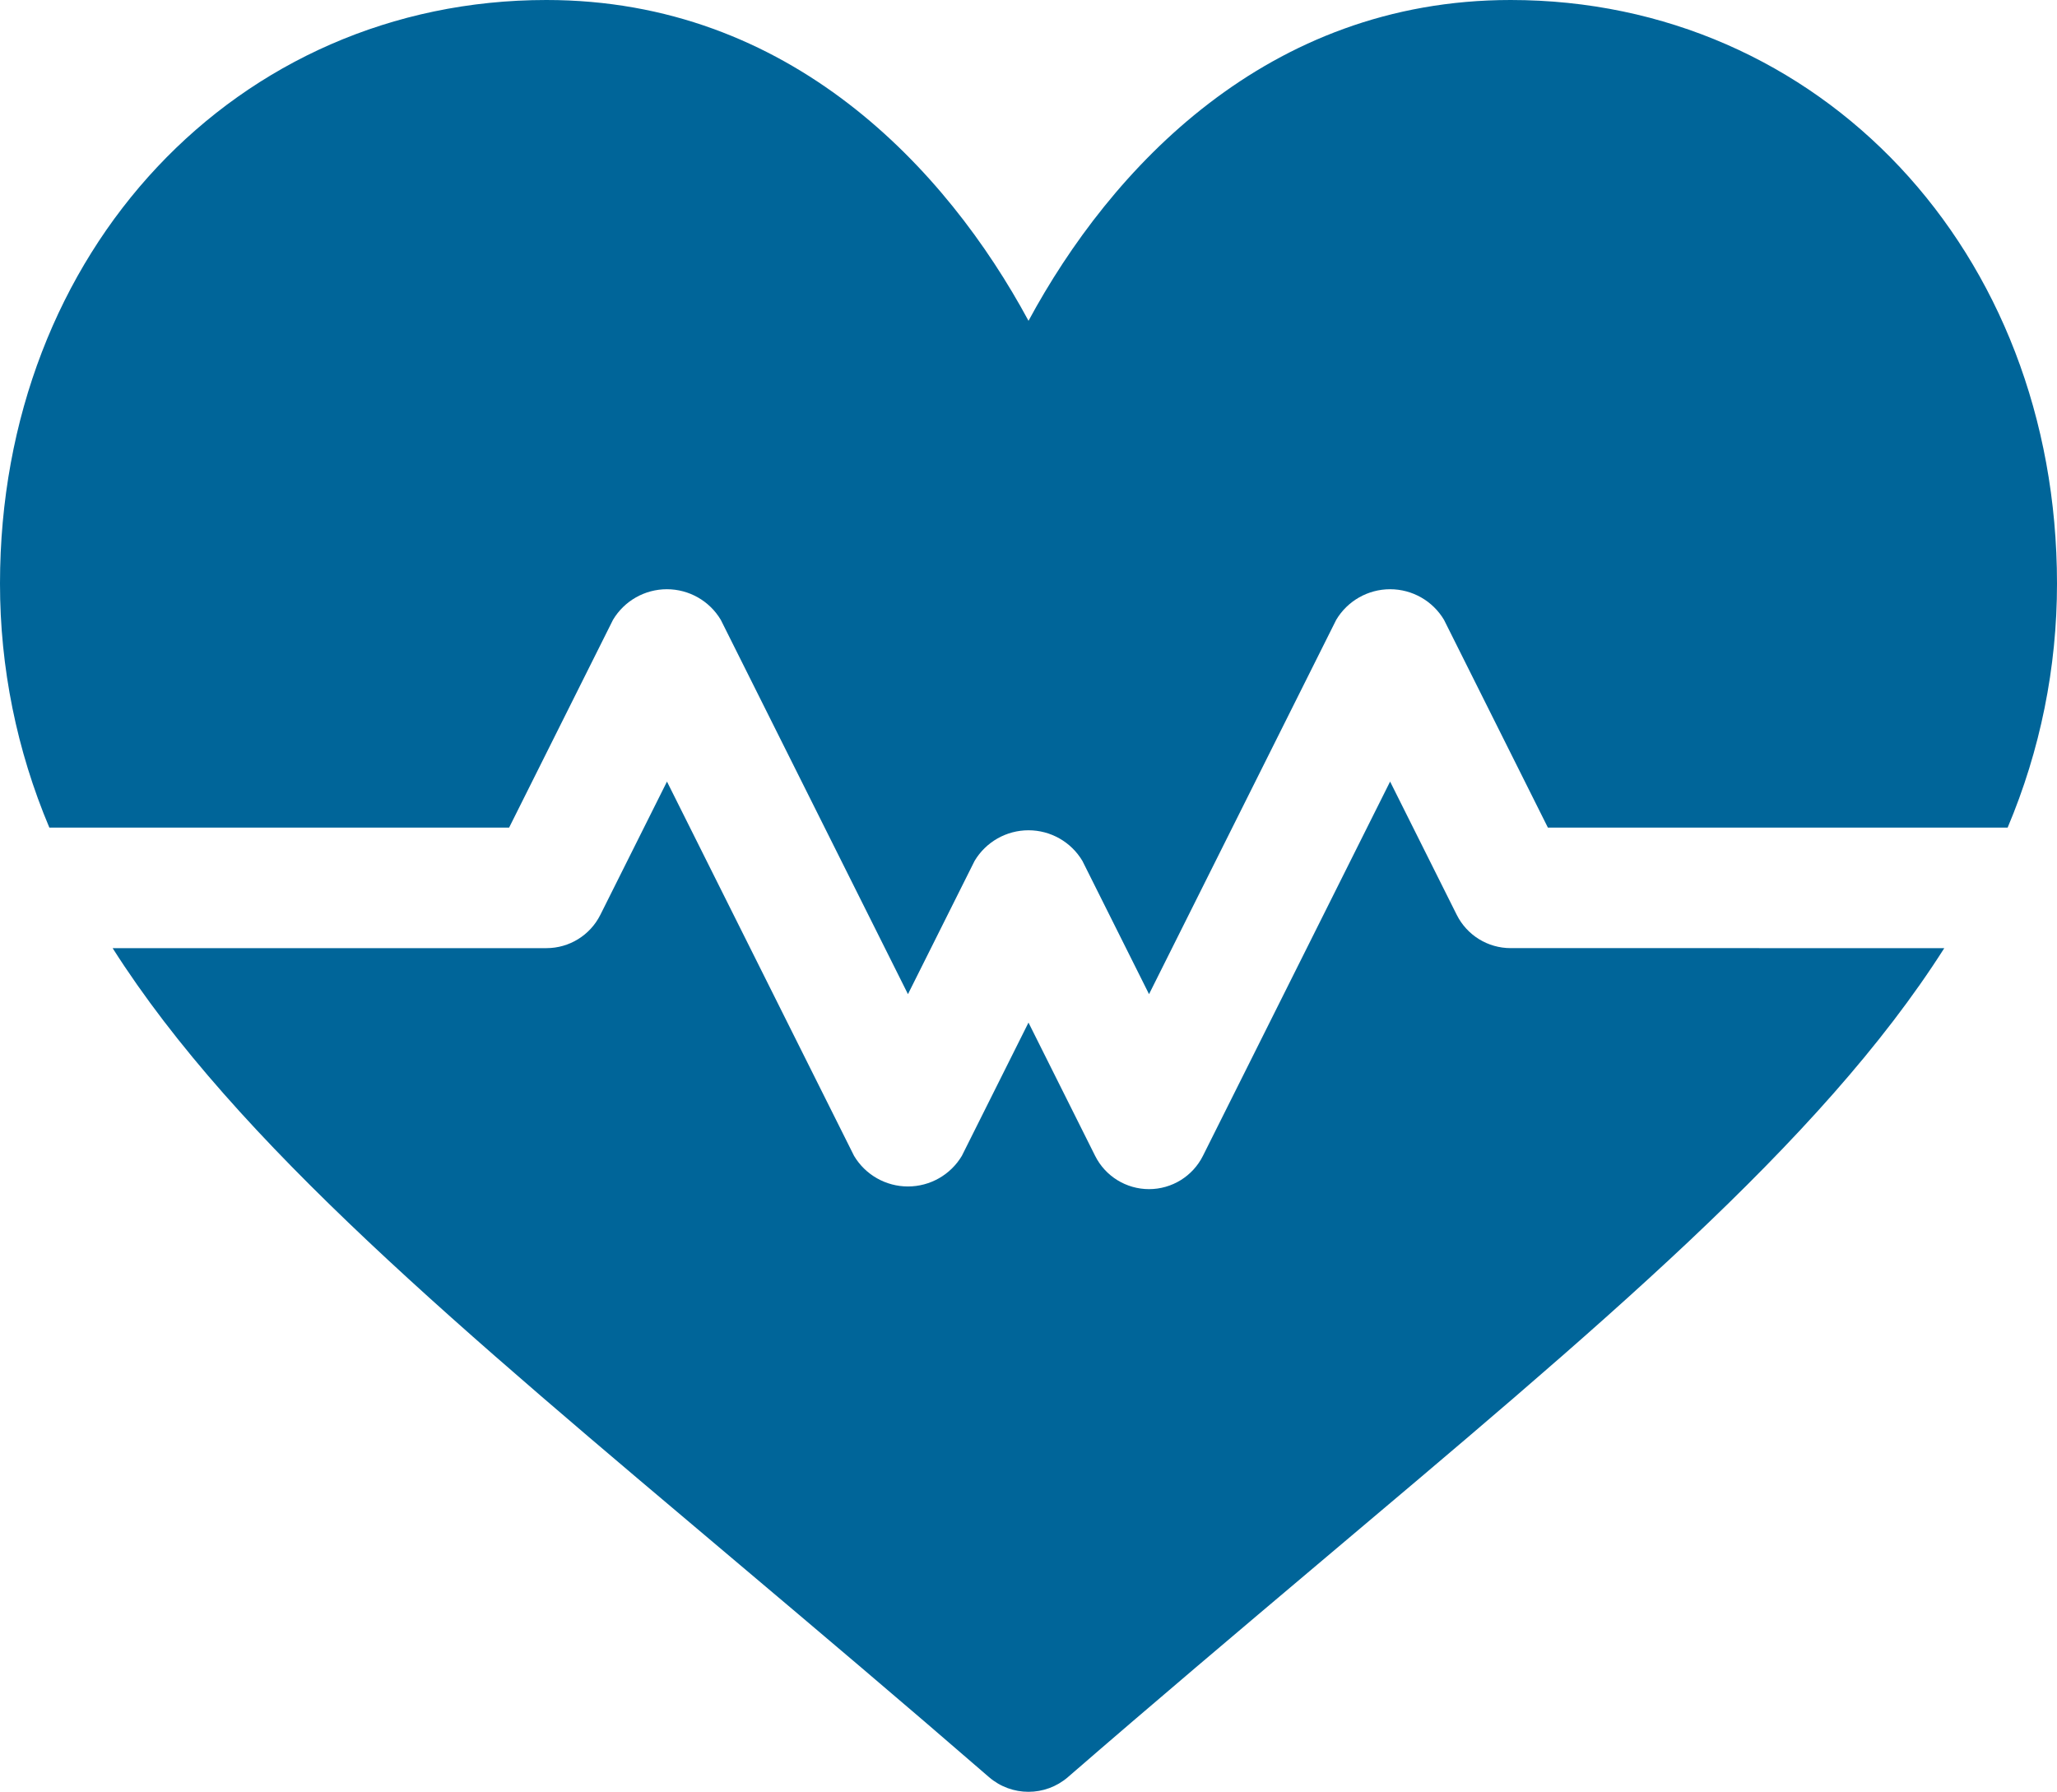
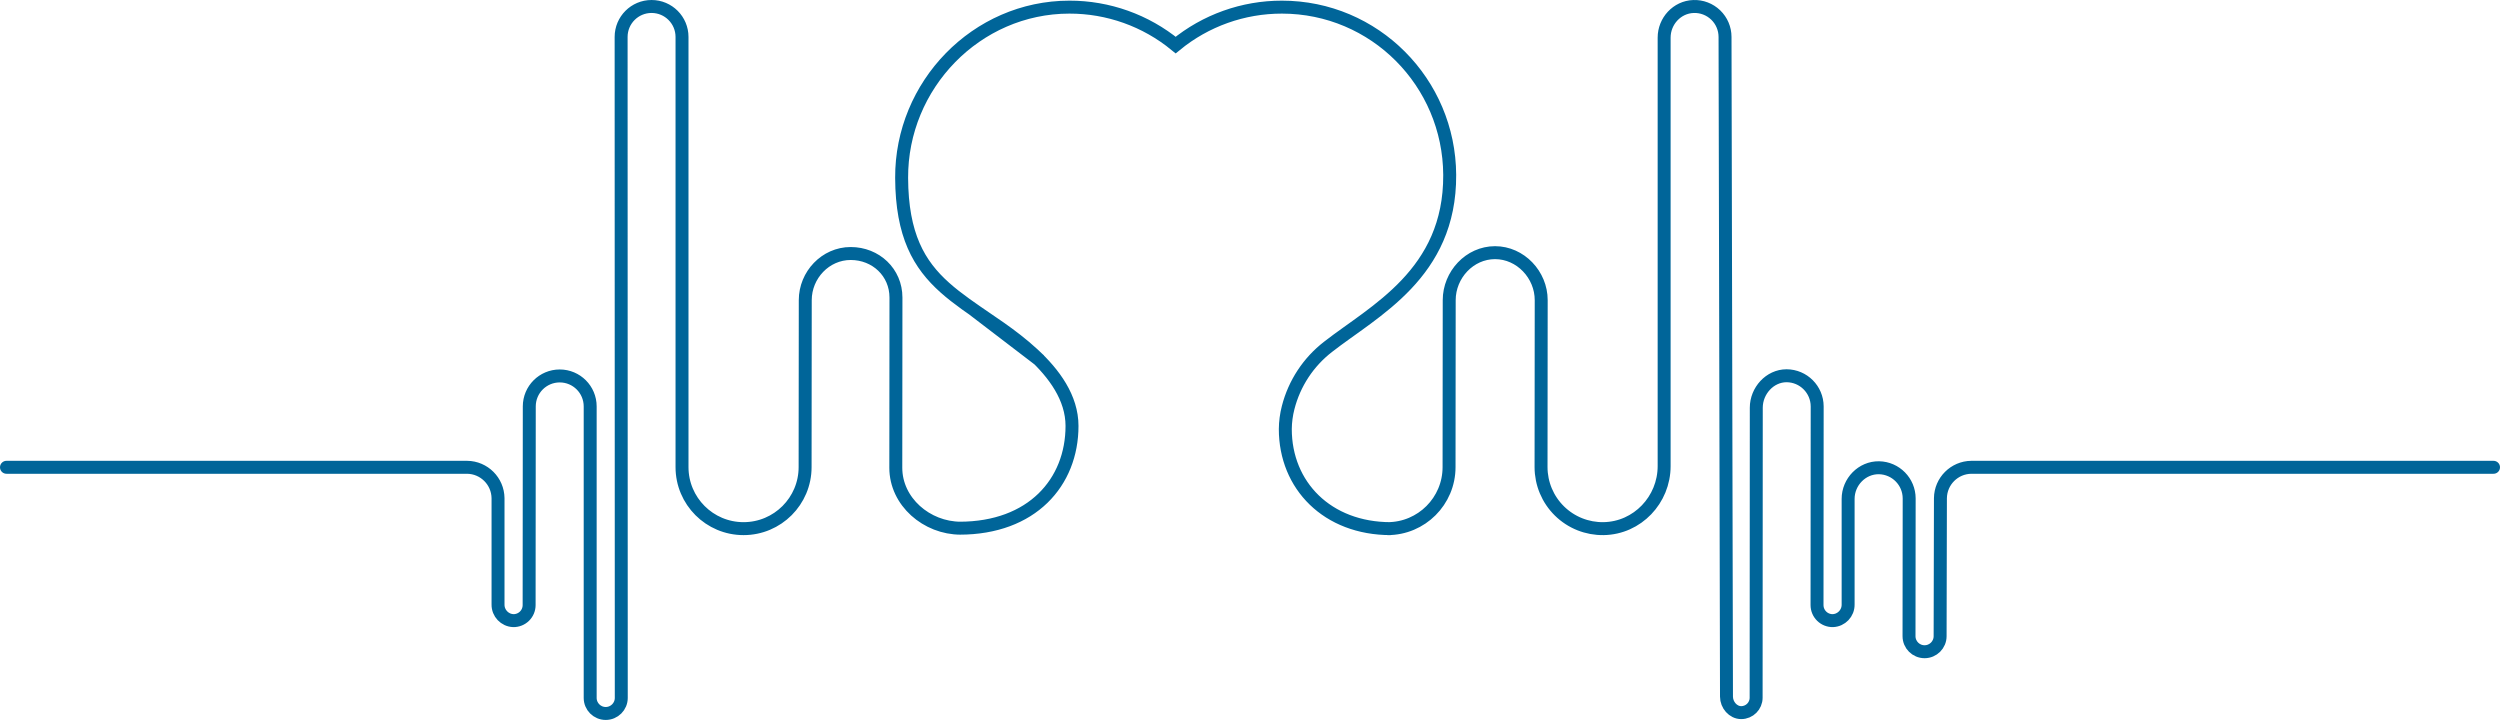
- <svg xmlns="http://www.w3.org/2000/svg" width="660.694" height="575.539" viewBox="0 0 660.694 575.539">
-   <defs>
-     <style>.a{fill:#006599;}</style>
-   </defs>
-   <g transform="translate(0 -33)">
-     <g transform="translate(0 33)">
-       <path class="a" d="M485.2,33C406.928,33,356.69,87.217,330.351,136.044,304.019,87.217,253.773,33,175.5,33,76.181,33,0,113.58,0,220.461a201.15,201.15,0,0,0,15.853,78.369h147.67L196.885,232.1a20.157,20.157,0,0,1,34.631,0L291.63,352.325l21.4-42.8a20.157,20.157,0,0,1,34.631,0l21.4,42.8L429.178,232.1a20.157,20.157,0,0,1,34.631,0l33.362,66.725h147.67a201.148,201.148,0,0,0,15.853-78.369C660.7,113.58,584.52,33,485.2,33Z" transform="translate(0 -33)" />
-     </g>
-     <g transform="translate(36.176 284.039)">
-       <g transform="translate(0 0)">
-         <path class="a" d="M477.063,281.047a19.364,19.364,0,0,1-17.311-10.7l-21.4-42.8L378.236,347.764a19.364,19.364,0,0,1-34.631,0l-21.4-42.8-21.4,42.8a20.157,20.157,0,0,1-34.631,0L206.089,227.552l-21.4,42.8a19.364,19.364,0,0,1-17.311,10.7H28.037c39.838,62.682,111.589,122.218,201.332,197.971,25.2,21.267,52.005,43.9,80.144,68.294a19.388,19.388,0,0,0,25.365,0c28.147-24.406,54.954-47.028,80.144-68.294,89.751-75.745,161.5-135.289,201.332-197.971Z" transform="translate(-28.037 -227.544)" />
-       </g>
-     </g>
+ <svg xmlns="http://www.w3.org/2000/svg" width="1929.5" height="555.656" viewBox="0 0 1929.5 555.656">
+   <g transform="translate(5 -267.844)">
+     <path d="M0,628.5H355.5a24.125,24.125,0,0,1,23.88,23.846v82.1a12.26,12.26,0,0,0,11.775,12.4,12,12,0,0,0,12.225-12L403.5,581.5a23.5,23.5,0,1,1,47,0v225a12,12,0,0,0,24,0l-.12-510.154a23.5,23.5,0,0,1,47,0v332a47.5,47.5,0,0,0,95,0L616.5,499.5c0-19.426,15.628-36,35.053-36s34.947,14.574,34.947,34l-.121,131.846v-.5c0,26.234,23.886,46.654,50.12,46.654h-1c56,0,86.88-35.411,86.88-78.9s-55-74.75-76-89.75l51,39c-53.539-50.564-106.094-51.979-106.5-140.687-.329-71.712,57.735-131.784,129.448-131.813a128.961,128.961,0,0,1,82.053,29.271,128.961,128.961,0,0,1,82-29.271c71.521,0,129.115,57.981,129.5,129.5.41,76.323-58.366,104.93-93.831,132.634a86.277,86.277,0,0,0-30.861,46.956A69.161,69.161,0,0,0,987,599c0,43.492,32.38,76.846,81.38,76.846h-2.5a47.5,47.5,0,0,0,47.5-47.5l.12-128.846c0-19.606,15.774-36.654,35.38-36.654s35.62,17.048,35.62,36.654l-.12,128.846a47.5,47.5,0,0,0,48.312,47.494c26.044-.435,46.688-22.227,46.688-48.275V296.91c0-12.743,9.909-23.6,22.643-24.048a23.5,23.5,0,0,1,24.357,23.484L1327.5,805.5c0,6.351,5.029,12.346,11.38,12.346a11.5,11.5,0,0,0,11.5-11.5l.12-223.846c0-12.979,10.4-24.654,23.38-24.654A23.733,23.733,0,0,1,1397.5,581.5l-.119,153.346a12,12,0,0,0,12.225,12,12.26,12.26,0,0,0,11.775-12.4V652.894c0-13.126,10.74-24.247,23.865-24.045A23.737,23.737,0,0,1,1468.5,652.5l-.12,106.346a12,12,0,0,0,24,0l.24-106.5A24.125,24.125,0,0,1,1516.5,628.5h403" fill="none" stroke="#006599" stroke-linecap="round" stroke-miterlimit="10" stroke-width="10" />
  </g>
</svg>
